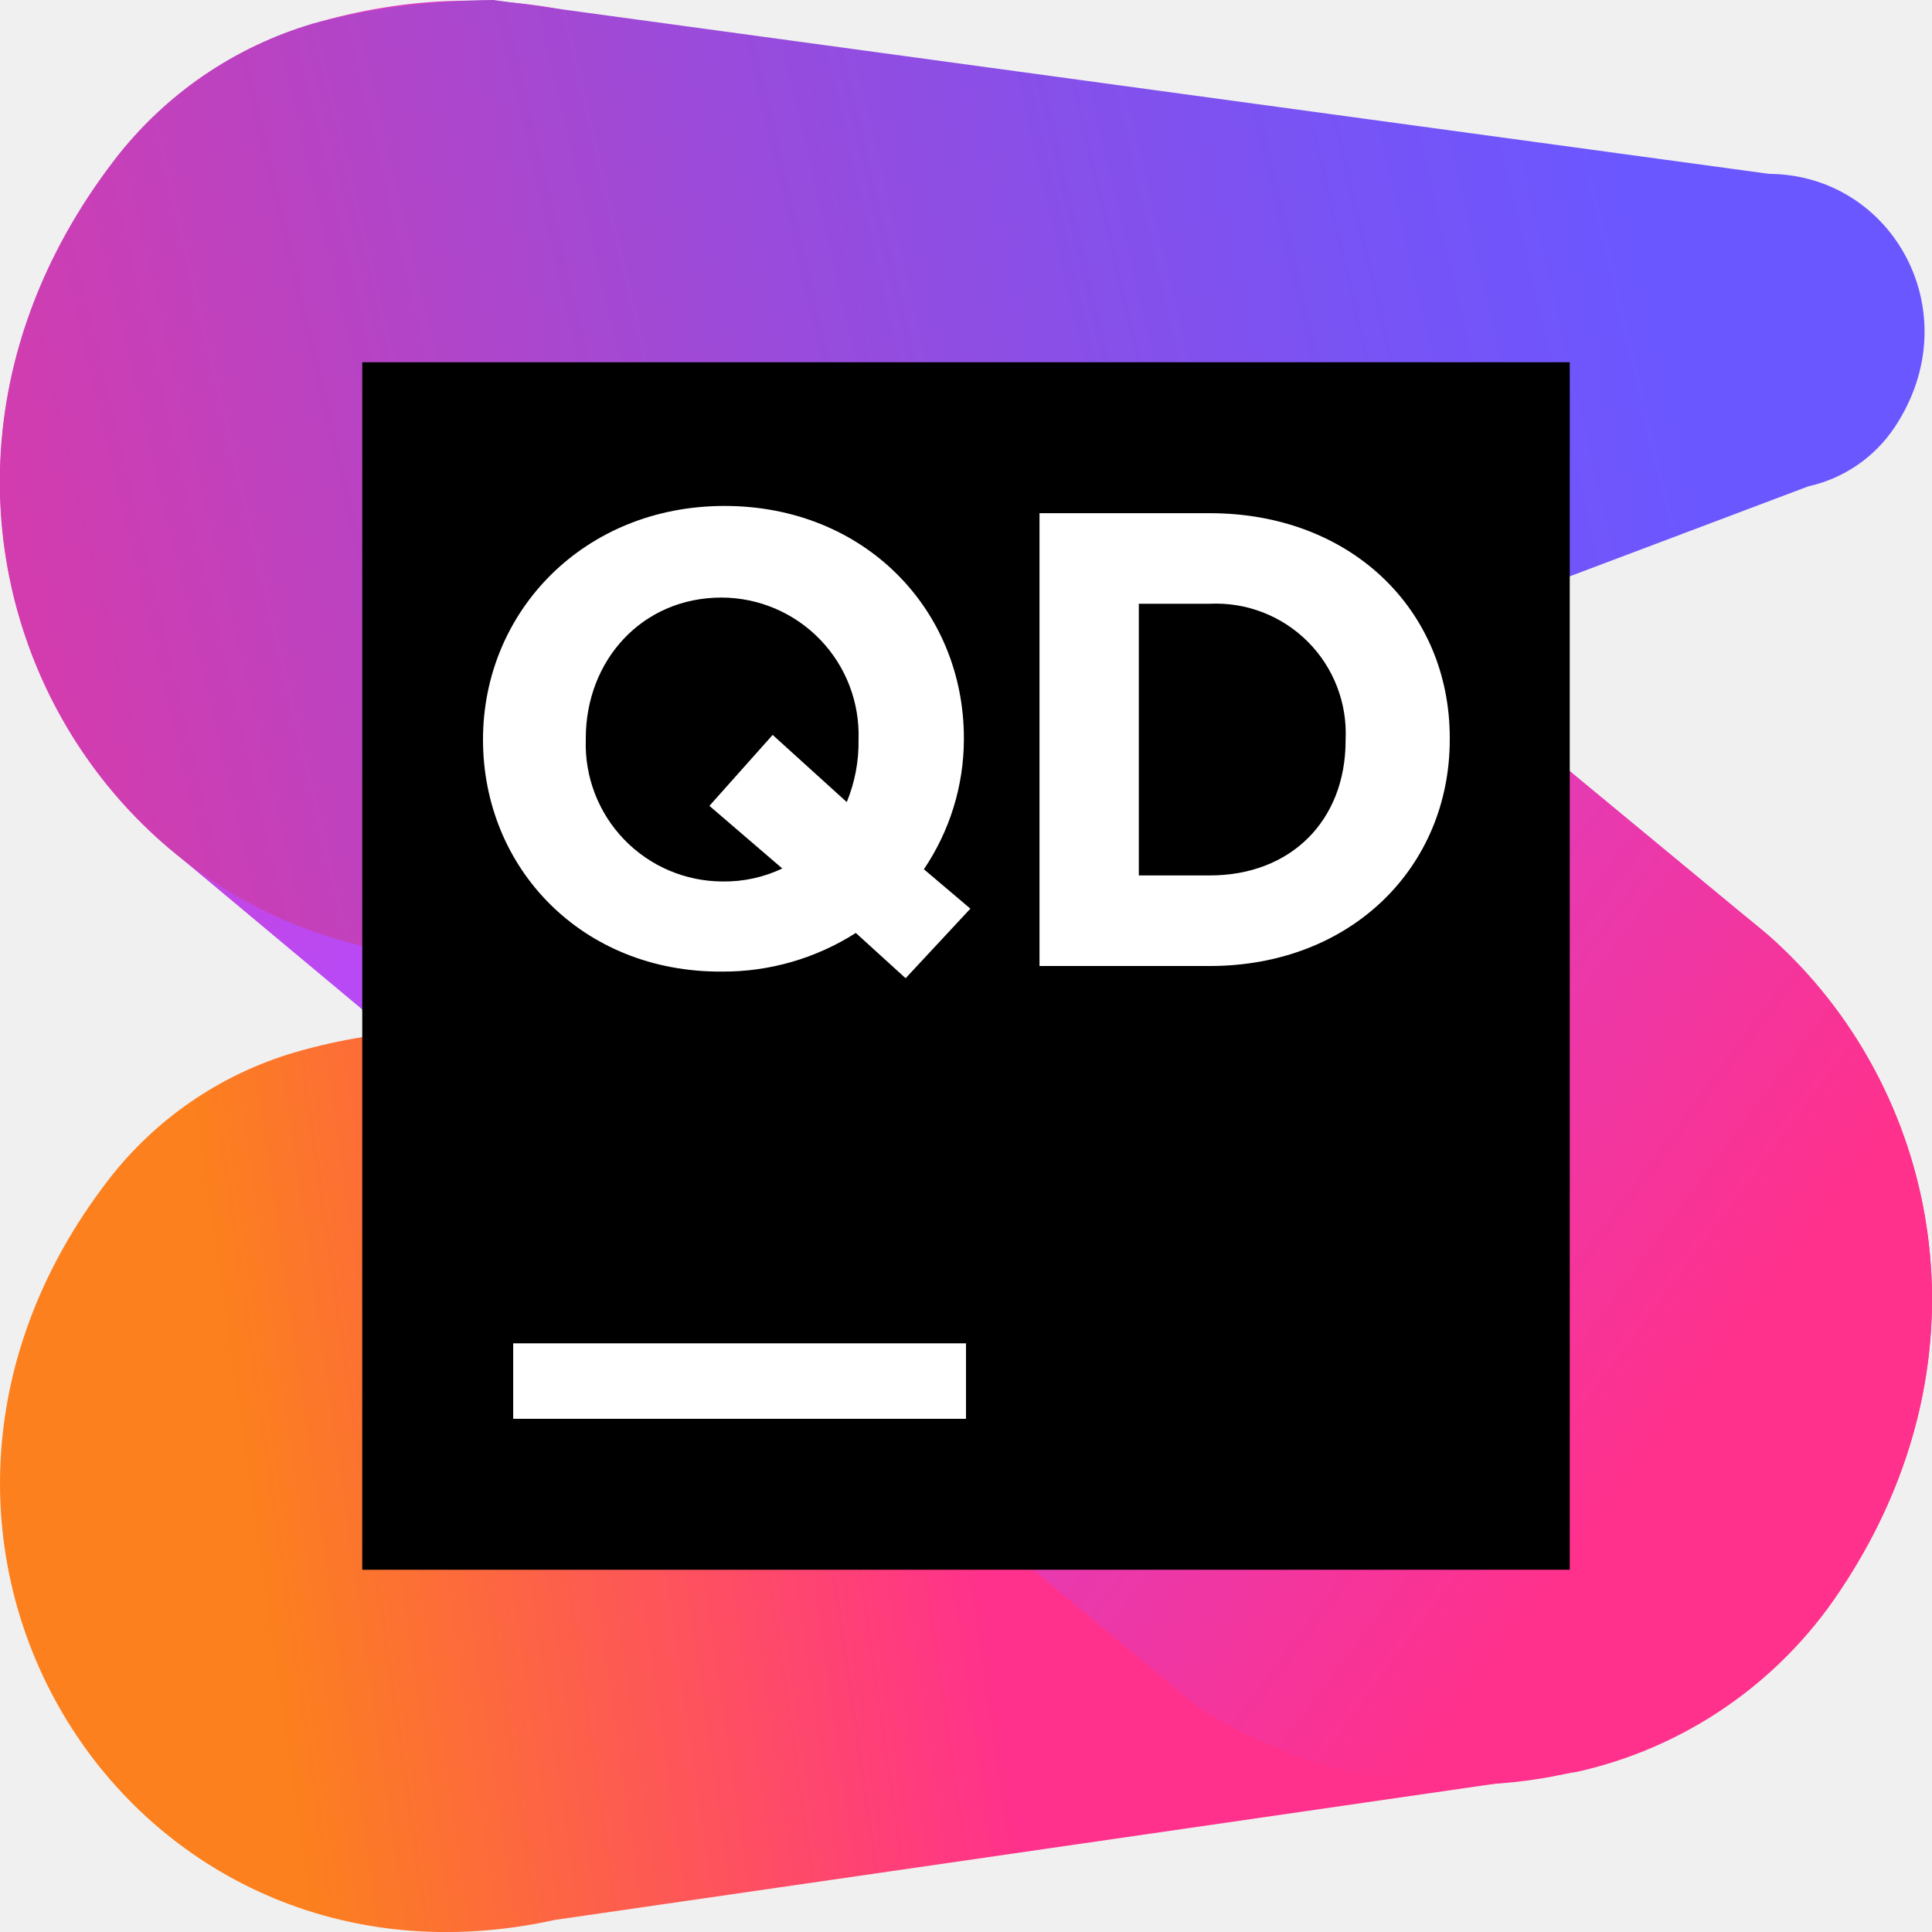
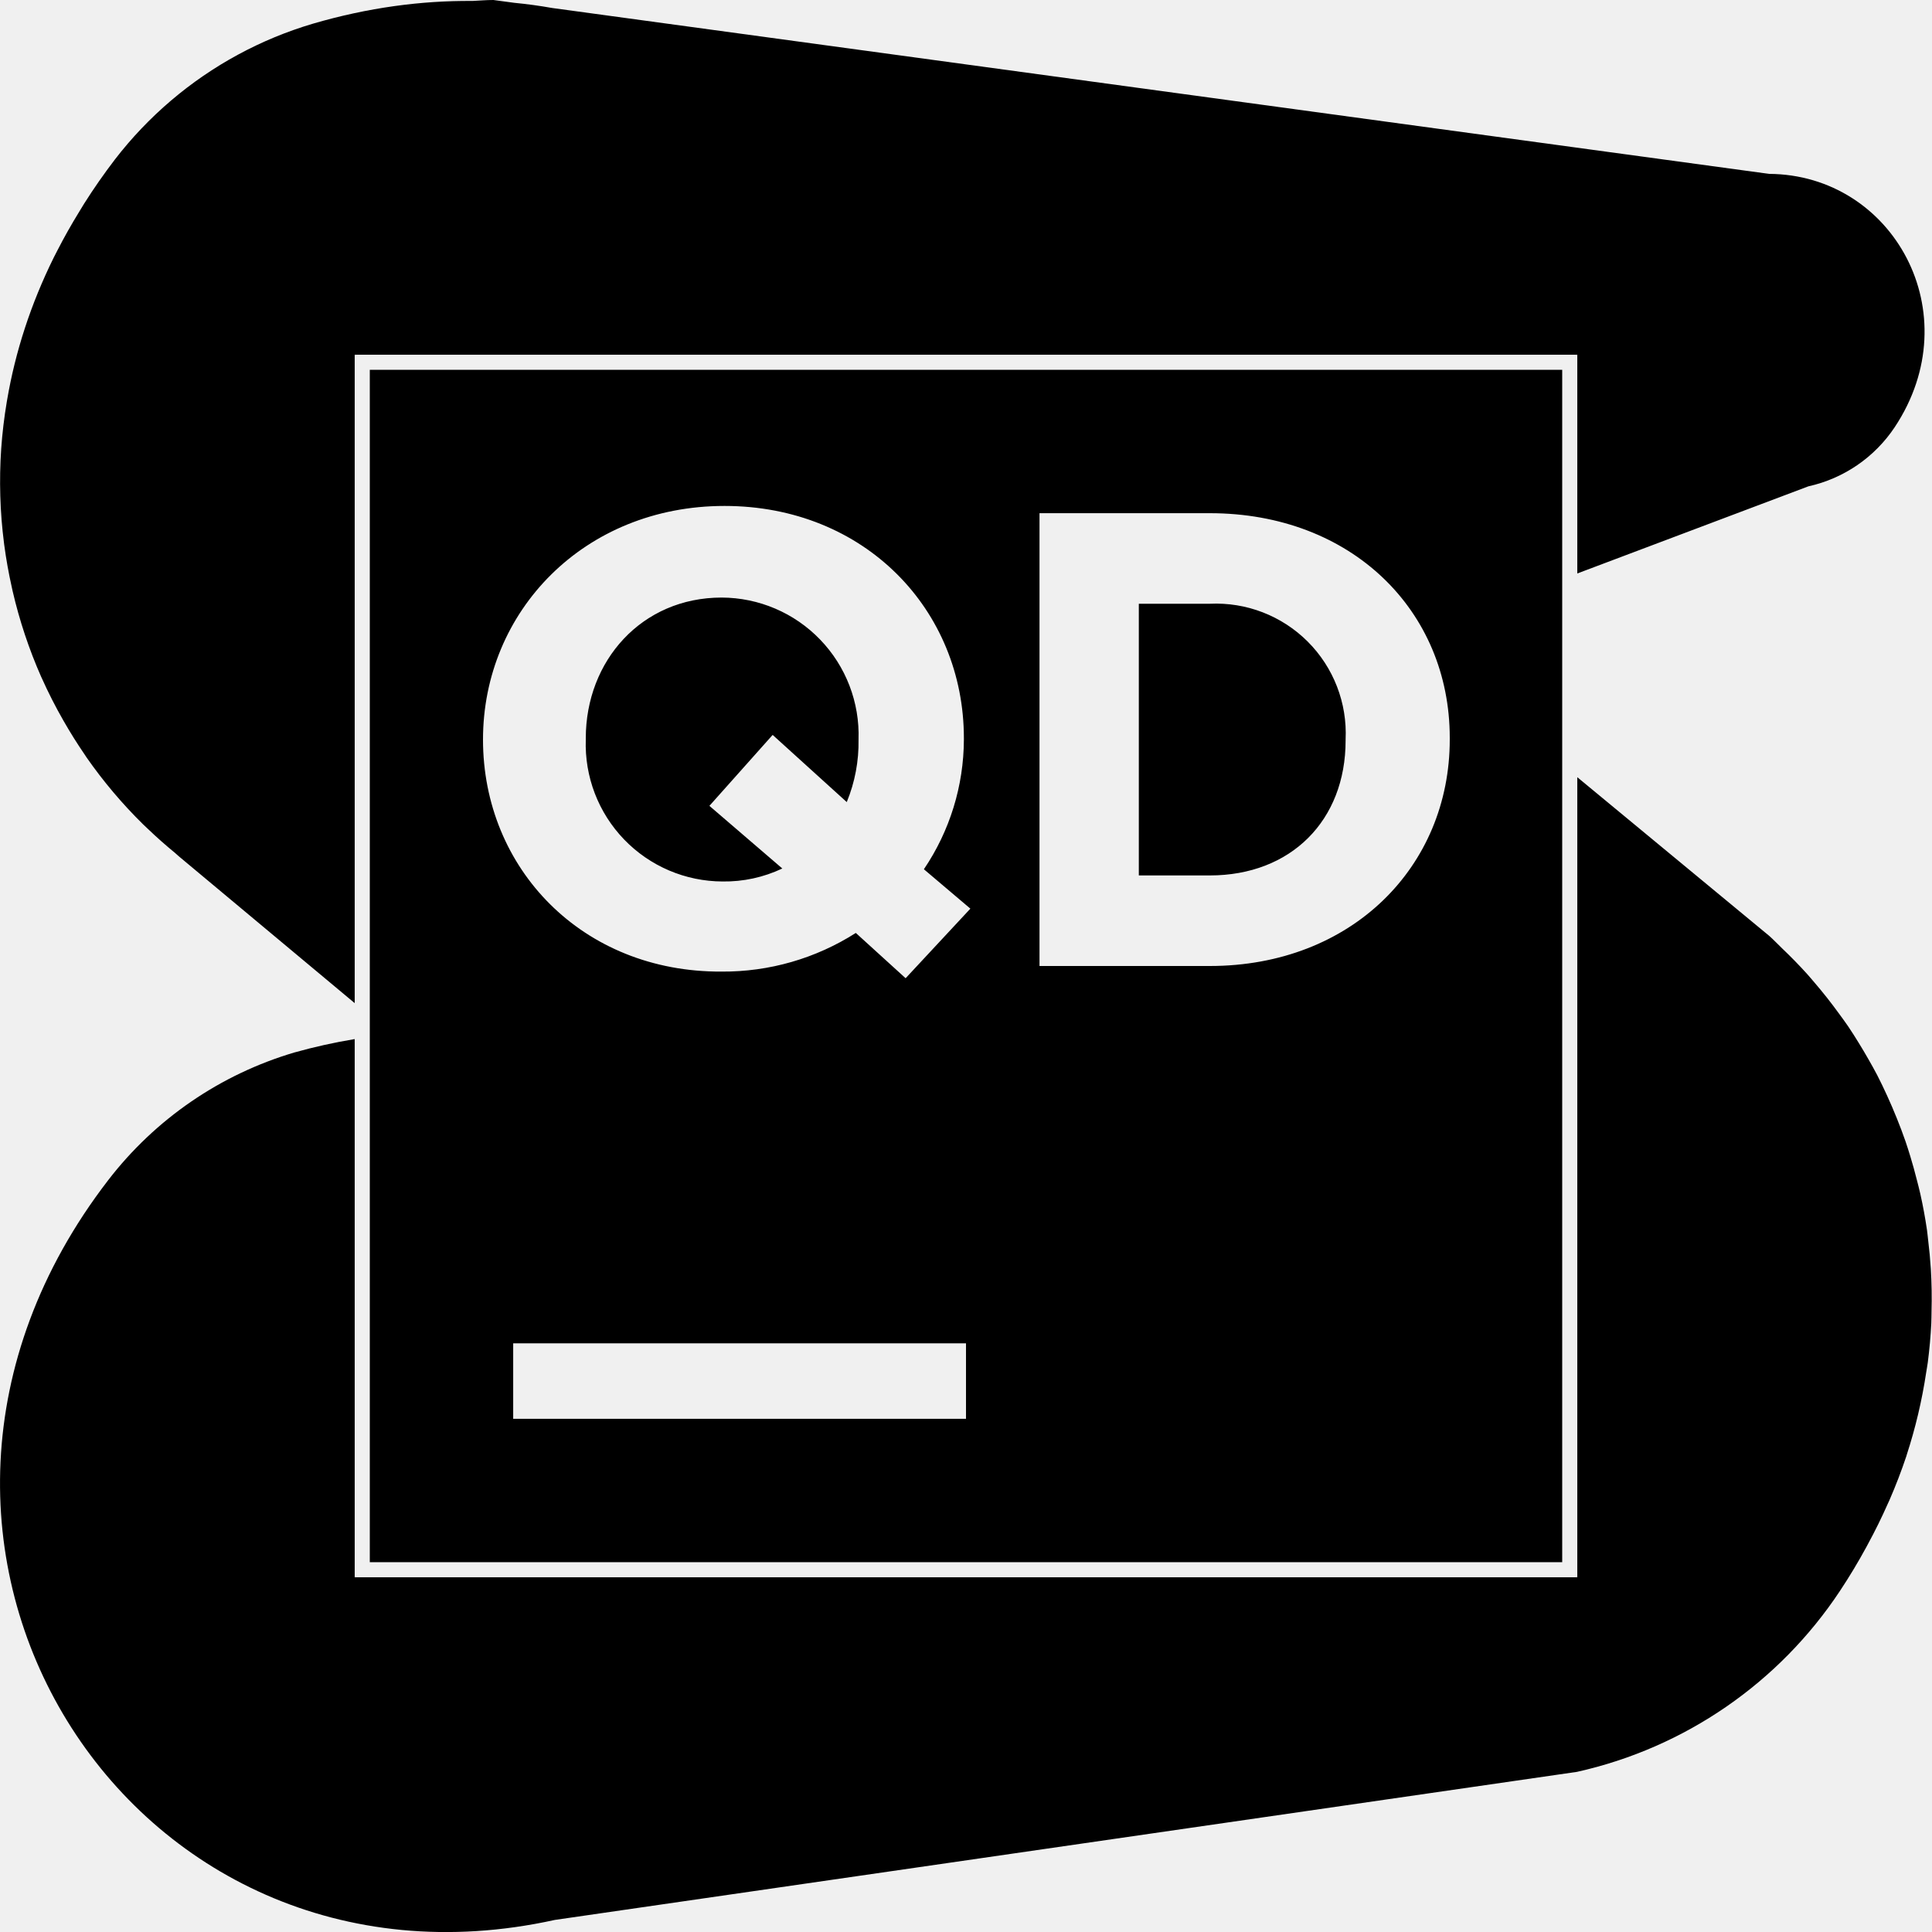
<svg xmlns="http://www.w3.org/2000/svg" viewBox="0 0 128 128">
-   <linearGradient id="qodana-icon-color-1" x1="-2.61" x2="101.85" y1="100.51" y2="85.49" gradientUnits="userSpaceOnUse">
-     <stop offset=".18" stop-color="#fc801d" />
-     <stop offset=".63" stop-color="#ff318c" />
-   </linearGradient>
-   <linearGradient id="qodana-icon-color-2" x1="-17.85" x2="130.71" y1="-1.57" y2="108.84" gradientUnits="userSpaceOnUse">
-     <stop offset="0" stop-color="#ff318c" />
-     <stop offset=".4" stop-color="#b74af7" />
-     <stop offset=".87" stop-color="#ff318c" />
-   </linearGradient>
-   <linearGradient id="qodana-icon-color-3" x1="-35.11" x2="129.64" y1="47.35" y2="8.71" gradientUnits="userSpaceOnUse">
-     <stop offset="0" stop-color="#ff318c" />
-     <stop offset=".2" stop-color="#d73bab" />
-     <stop offset=".51" stop-color="#9d4ad8" />
-     <stop offset=".75" stop-color="#7953f4" />
-     <stop offset=".87" stop-color="#6b57ff" />
-   </linearGradient>
-   <path fill="url(#qodana-icon-color-1)" d="M86 55.73 24.27 68.67a37.28 37.28 0 0 0-4.77 1.06A24.23 24.23 0 0 0 7.16 78.2c-18.43 23.94 1.34 55.23 29.6 49l67.72-9.81a28.28 28.28 0 0 0 17.43-12c17.46-26.07-5.15-58.68-35.91-49.66z" />
-   <path fill="url(#qodana-icon-color-2)" d="M52.07 8.15c-7.61-7-18.79-10.25-31.34-6.58a25.79 25.79 0 0 0-13.12 9C-5 27-.78 46.62 11.87 56.75L79.24 113a32.32 32.32 0 0 0 25.24 4.35 28.28 28.28 0 0 0 17.43-12c10.4-15.47 6.59-33.35-4.7-43.35z" />
-   <path fill="url(#qodana-icon-color-3)" d="M29.34.15a43.46 43.46 0 0 0-8.61 1.42 25.79 25.79 0 0 0-13.12 9C-12 36 9 69.3 39.08 62.67l80.73-30.45a9.28 9.28 0 0 0 5.72-3.92c5-7.54-.11-16.73-8.32-16.78L32.69 0c-1.2 0-2.32.07-3.35.15z" />
-   <path d="M24 24h80v80H24z" />
-   <path fill="#fff" d="M34 89h30v5H34zm26-24.19-3.3-3a16.32 16.32 0 0 1-8.89 2.56C38.58 64.42 32 57.54 32 49c0-8.51 6.71-15.48 16-15.48s15.86 6.88 15.86 15.39V49a15.41 15.41 0 0 1-2.65 8.59l3.08 2.61zm-8.17-7.27L47 53.39l4.19-4.7 4.91 4.45a10.39 10.39 0 0 0 .78-4.14 9.1 9.1 0 0 0-9.07-9.41c-5.3 0-9 4.19-9 9.32V49a9.09 9.09 0 0 0 9.06 9.4 8.92 8.92 0 0 0 3.96-.86zM68.87 34h11.28c9.4 0 15.9 6.46 15.9 14.88V49c0 8.42-6.5 15-15.9 15H68.87zm6.58 6v18h4.7c5.38 0 9-3.64 9-8.94V49a8.6 8.6 0 0 0-9-9z" />
+   <path fill="currentColor" d="M32.69 0c-.5 0-.923.043-1.393.063C27.926.035 24.389.5 20.73 1.57a25.79 25.79 0 0 0-9.41 5.102 25.79 25.79 0 0 0-3.71 3.898 40.08 40.08 0 0 0-2.046 2.938c-.109.172-.208.345-.314.517a37.555 37.555 0 0 0-1.457 2.586c-.074.145-.151.289-.223.434-1.54 3.11-2.553 6.269-3.091 9.408-.01.05-.017.1-.026.15A32.494 32.494 0 0 0 .08 29.73a31.99 31.99 0 0 0 .186 6.256l.013.104c.127.96.298 1.906.508 2.842l.05.23a31.923 31.923 0 0 0 1.893 5.684c.008.016.017.032.024.049a31.906 31.906 0 0 0 1.457 2.863c.438.766.904 1.512 1.402 2.238.044.064.083.13.127.193a31.551 31.551 0 0 0 3.74 4.426c.111.11.226.213.338.32a31.127 31.127 0 0 0 1.78 1.575c.093.077.177.164.271.24L23.5 66.46V23.5h81v14.494l15.31-5.773a9.28 9.28 0 0 0 5.72-3.92c5-7.54-.11-16.731-8.32-16.781L36.587.53a31.71 31.71 0 0 0-2.518-.344L32.69 0zM24.5 24.5v79h79v-79h-79zM48 33.52c9.29 0 15.86 6.88 15.86 15.39V49a15.41 15.41 0 0 1-2.65 8.59l3.08 2.61L60 64.81l-3.3-3a16.32 16.32 0 0 1-8.89 2.56C38.58 64.42 32 57.54 32 49c0-8.51 6.71-15.48 16-15.48zm20.87.48h11.28c9.4 0 15.9 6.46 15.9 14.88V49c0 8.42-6.5 15-15.9 15H68.87V34zm-21.06 5.59c-5.3 0-9 4.19-9 9.32V49a9.09 9.09 0 0 0 9.06 9.4 8.92 8.92 0 0 0 3.96-.86L47 53.39l4.19-4.7 4.91 4.45a10.39 10.39 0 0 0 .78-4.14 9.1 9.1 0 0 0-9.07-9.41zm27.64.41v18h4.7c5.38 0 9-3.64 9-8.94V49a8.6 8.6 0 0 0-9-9h-4.7zm29.05 11.492V104.5h-81V68.842a37.28 37.28 0 0 0-4 .888A24.23 24.23 0 0 0 7.16 78.2c-18.43 23.94 1.34 55.23 29.6 49l67.72-9.81a28.28 28.28 0 0 0 17.43-12 38.487 38.487 0 0 0 1.744-2.9l.096-.18a36.52 36.52 0 0 0 1.324-2.689c.038-.085.08-.17.117-.256a35 35 0 0 0 1.108-2.886c.01-.032.017-.063.027-.094a33.862 33.862 0 0 0 1.287-5.444c.034-.225.078-.45.108-.675.112-.87.19-1.734.232-2.596.013-.256.01-.51.016-.766a32.34 32.34 0 0 0-.047-2.847 32.19 32.19 0 0 0-.176-1.881c-.028-.232-.047-.465-.08-.696a32.2 32.2 0 0 0-.44-2.382c-.07-.322-.157-.639-.238-.957-.13-.515-.27-1.024-.425-1.53a32.27 32.27 0 0 0-.315-.984 32.233 32.233 0 0 0-.576-1.531c-.202-.504-.415-1-.64-1.492a31.86 31.86 0 0 0-.659-1.368c-.19-.366-.394-.723-.598-1.082-.2-.352-.407-.7-.62-1.045-.23-.372-.46-.743-.706-1.105-.196-.29-.407-.57-.613-.854a31.9 31.9 0 0 0-1.637-2.072c-.164-.191-.325-.385-.494-.572a31.646 31.646 0 0 0-1.629-1.668c-.29-.278-.564-.571-.865-.838L104.5 51.492zM34 89h30v5H34v-5z" />
</svg>
